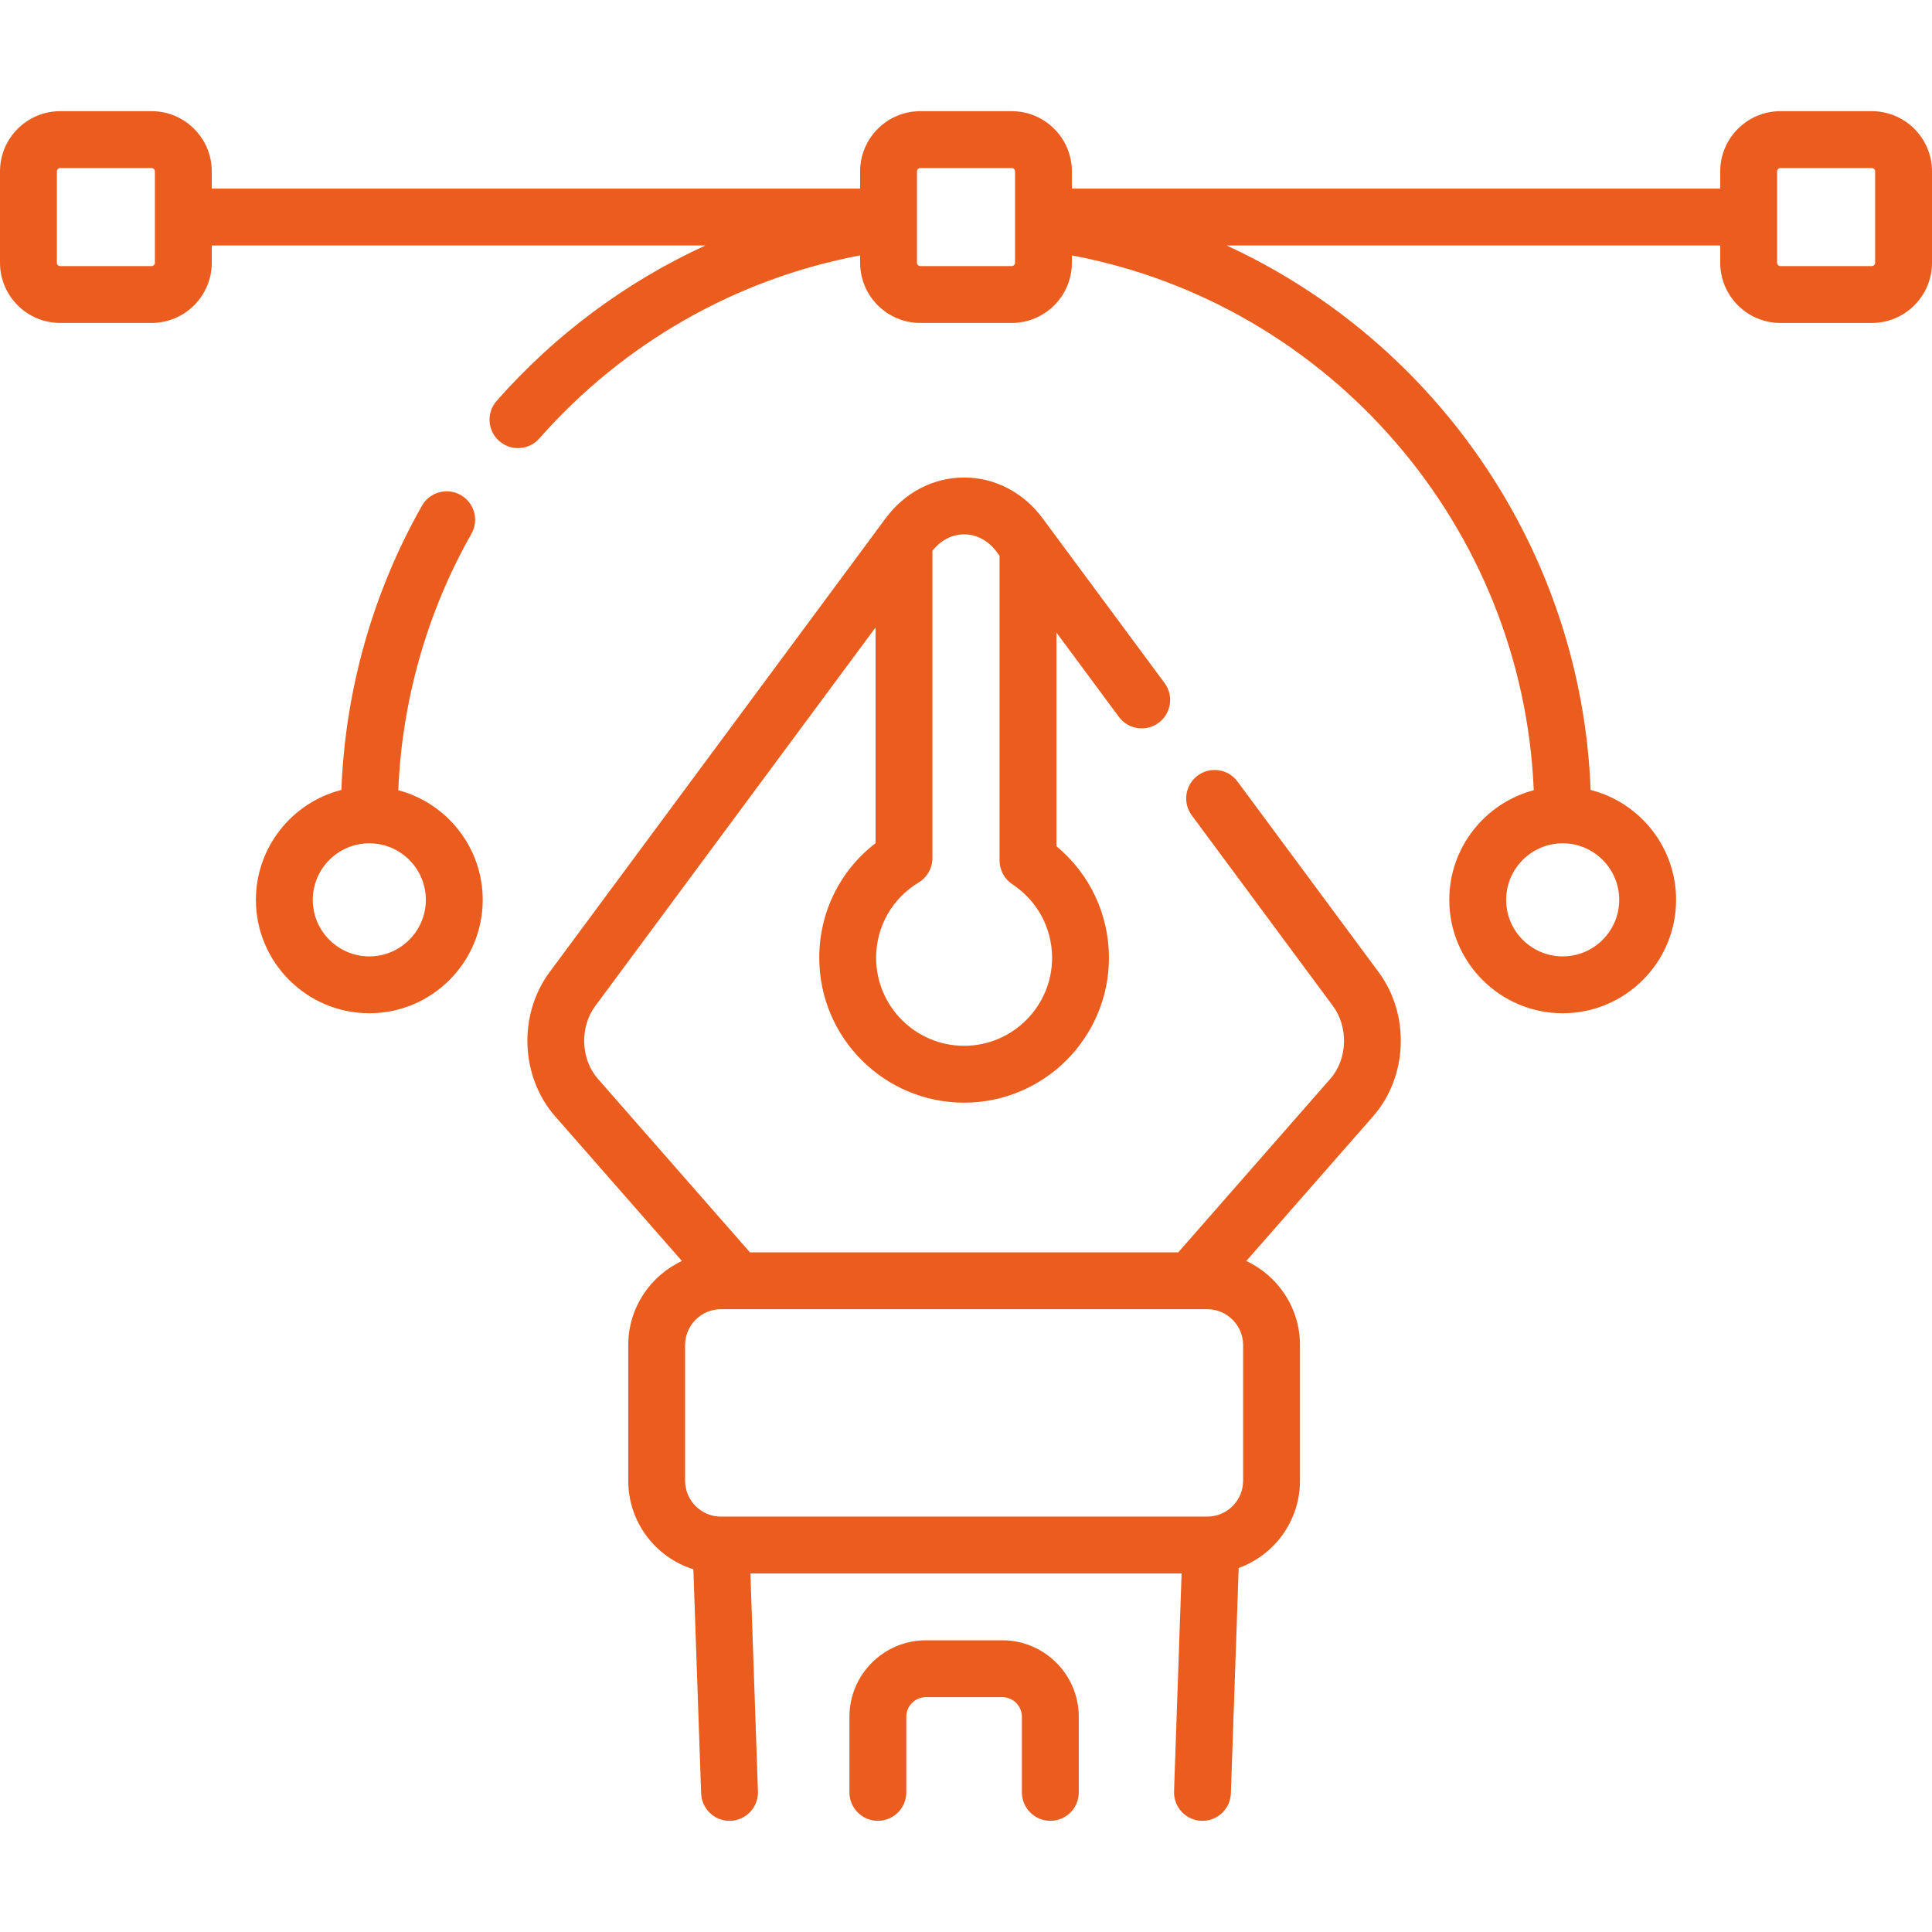
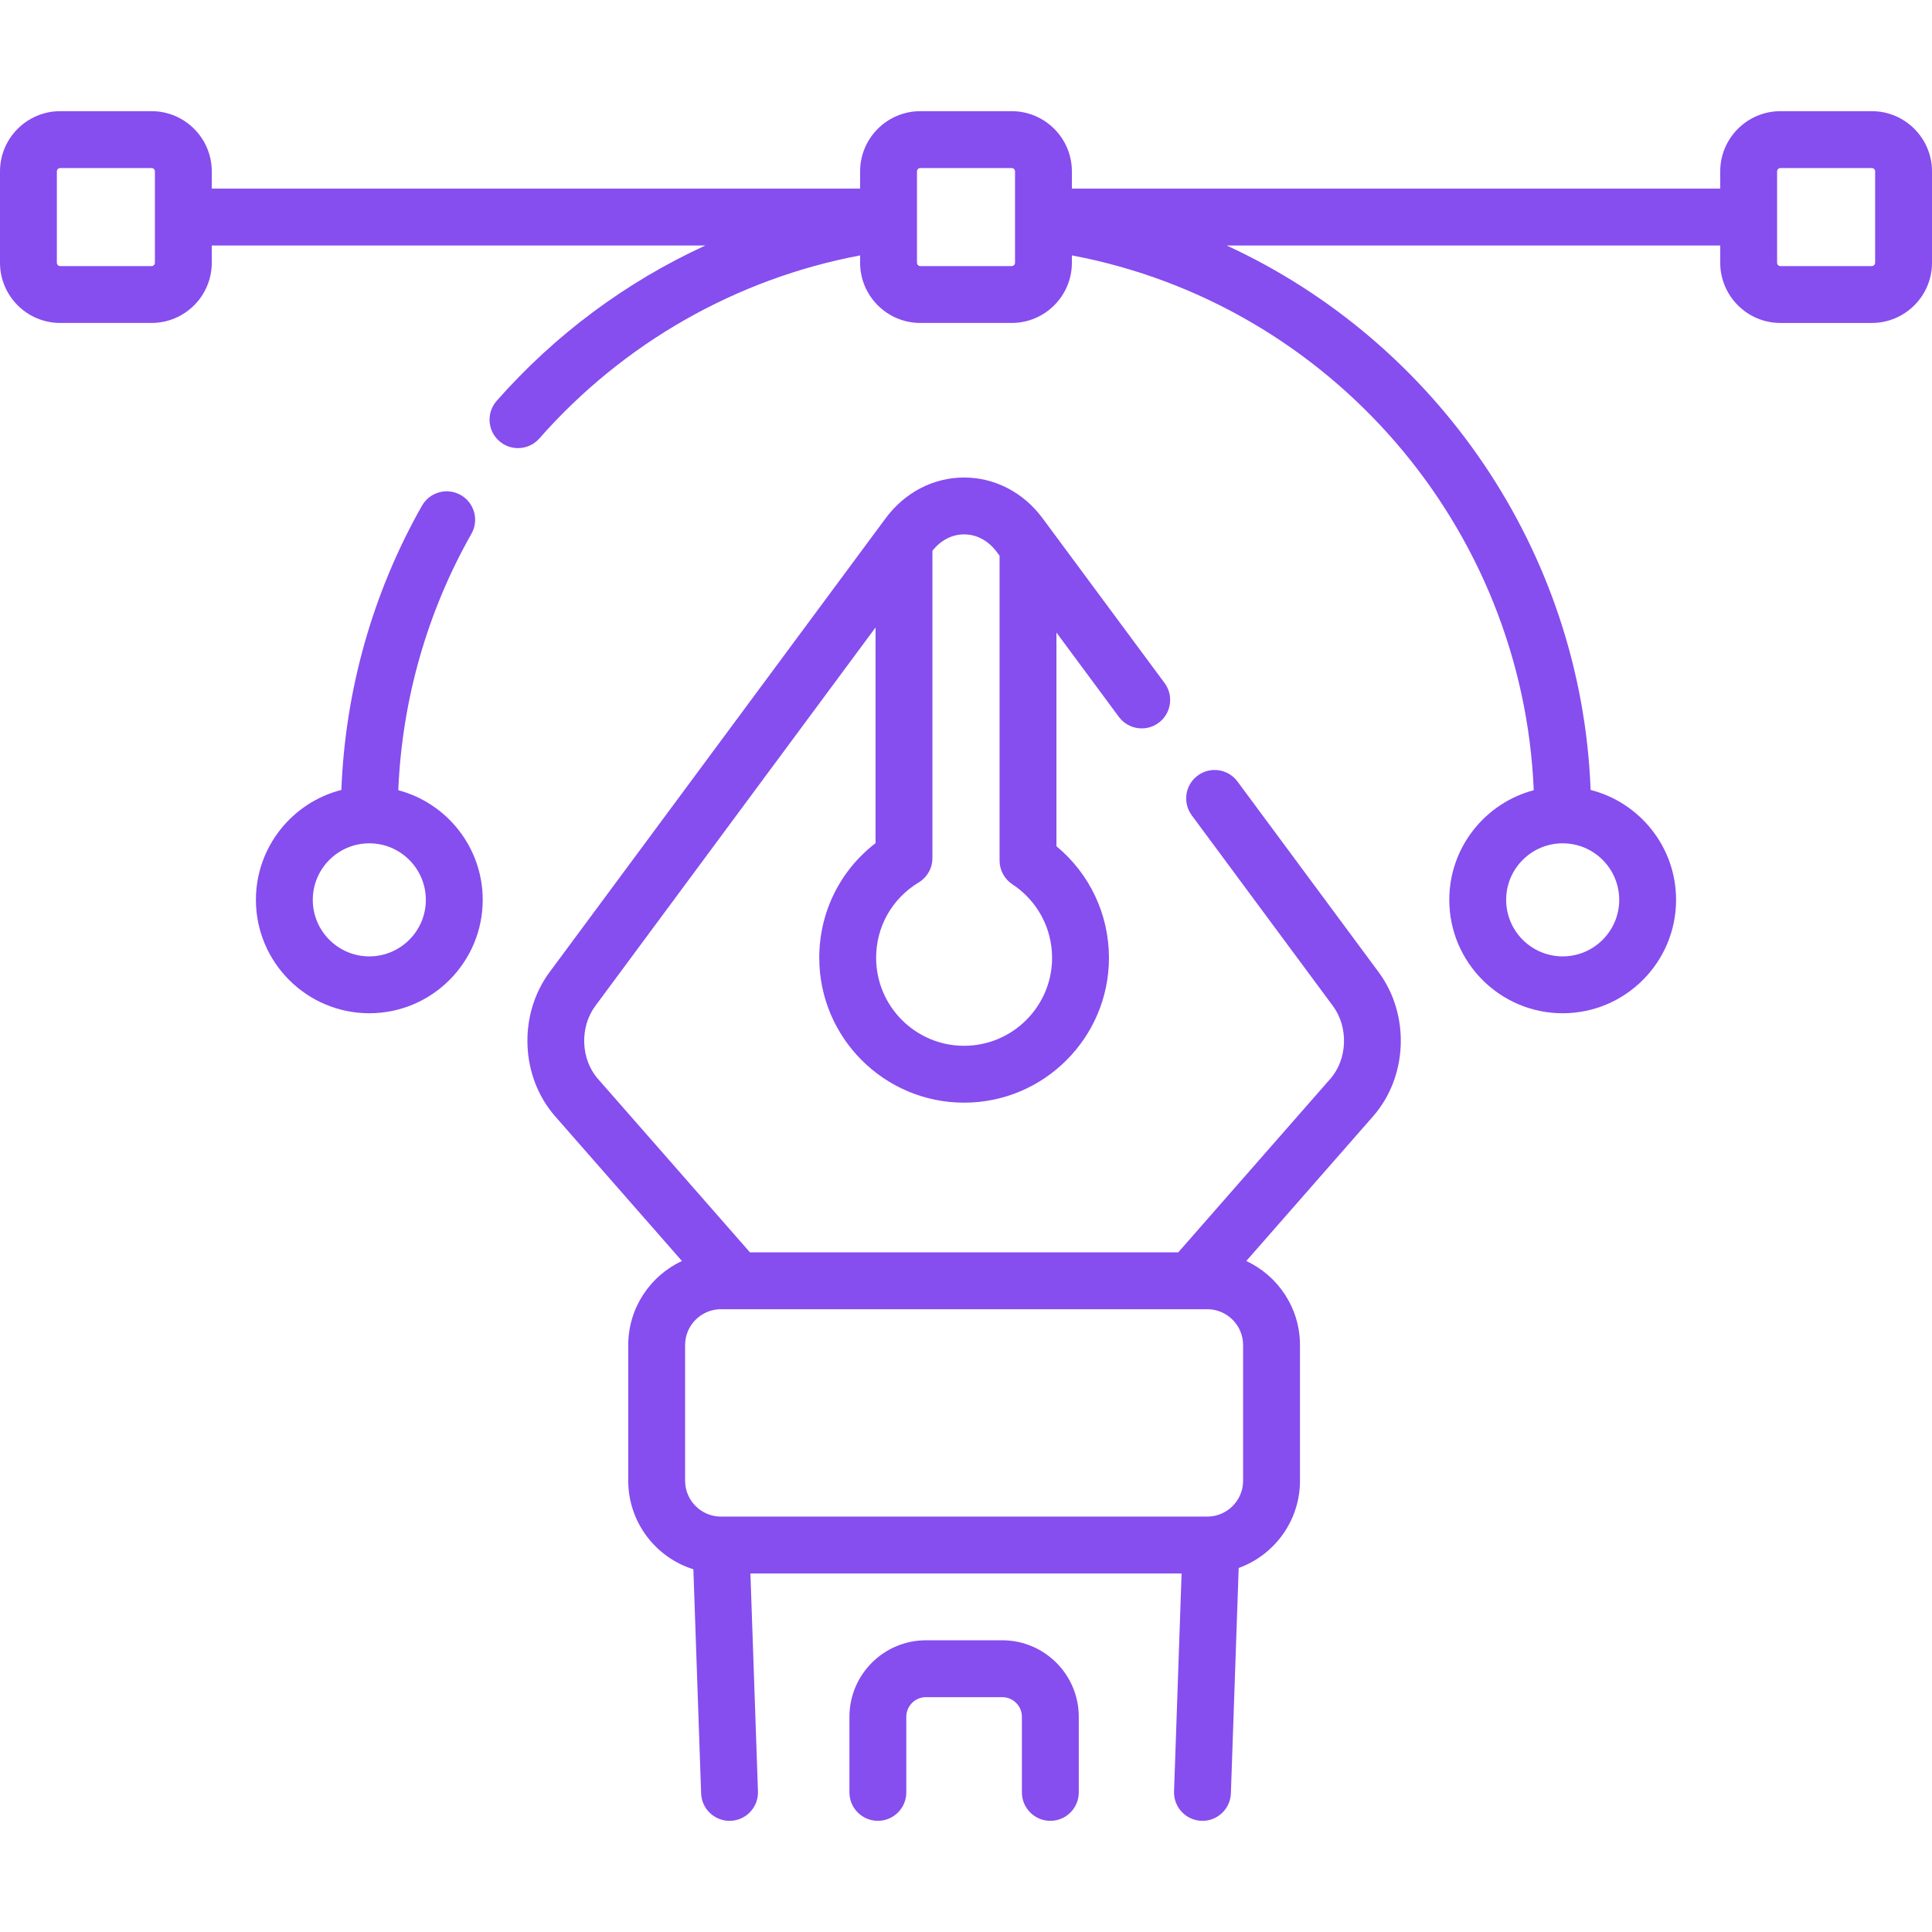
- <svg xmlns="http://www.w3.org/2000/svg" fill="#eb5d1e" id="Capa_1" enable-background="new 0 0 509.632 509.632" height="512" viewBox="0 0 509.632 509.632" width="512">
+ <svg xmlns="http://www.w3.org/2000/svg" fill="#864def" id="Capa_1" enable-background="new 0 0 509.632 509.632" height="512" viewBox="0 0 509.632 509.632" width="512">
  <g>
-     <path d="m277.063 480.305c-4.142 0-7.5-3.358-7.5-7.5v-19.943c0-2.856-2.324-5.18-5.18-5.18h-20.135c-2.856 0-5.18 2.324-5.18 5.18v19.943c0 4.142-3.358 7.5-7.5 7.5s-7.5-3.358-7.5-7.5v-19.943c0-11.127 9.053-20.18 20.18-20.18h20.135c11.127 0 20.18 9.053 20.18 20.18v19.943c0 4.142-3.357 7.5-7.5 7.5z" />
+     <path d=" m277.063 480.305c-4.142 0-7.5-3.358-7.5-7.5v-19.943c0-2.856-2.324-5.18-5.18-5.18h-20.135c-2.856 0-5.18 2.324-5.18 5.18v19.943c0 4.142-3.358 7.5-7.5 7.5s-7.5-3.358-7.5-7.5v-19.943c0-11.127 9.053-20.18 20.18-20.18h20.135c11.127 0 20.18 9.053 20.18 20.18v19.943c0 4.142-3.357 7.5-7.5 7.5z" />
    <g>
      <path d="m326.426 206.146c-2.464-3.329-7.161-4.028-10.491-1.565-3.329 2.465-4.029 7.162-1.565 10.491l37.243 50.301c4.143 5.595 3.843 14.022-.682 19.186l-40.125 45.791h-112.98l-40.125-45.791c-4.525-5.164-4.825-13.591-.682-19.186l73.941-99.866v56.904c-9.373 7.204-14.852 18.222-14.852 30.248 0 21.068 17.14 38.208 38.208 38.208s38.208-17.14 38.208-38.208c0-11.485-5.111-22.21-13.852-29.435v-56.366l16.469 22.243c2.465 3.33 7.162 4.029 10.491 1.565 3.329-2.465 4.029-7.162 1.565-10.491l-32.17-43.45c-5.064-6.84-12.613-10.763-20.71-10.763s-15.646 3.923-20.71 10.763l-88.643 119.723c-8.313 11.228-7.687 27.563 1.457 37.998l33.463 38.187c-8.356 3.896-14.164 12.371-14.164 22.182v35.781c0 10.954 7.237 20.249 17.181 23.357l2.046 59.114c.14 4.052 3.468 7.241 7.491 7.241.088 0 .176-.001.264-.004 4.14-.144 7.379-3.615 7.236-7.755l-1.99-57.488h113.738l-1.99 57.488c-.143 4.14 3.097 7.611 7.236 7.755.088.003.176.004.264.004 4.022 0 7.351-3.189 7.491-7.241l2.058-59.457c9.419-3.405 16.169-12.435 16.169-23.014v-35.781c0-9.811-5.808-18.286-14.164-22.182l33.463-38.187c9.144-10.434 9.77-26.77 1.457-37.998zm-72.11-65.185c3.342 0 6.416 1.665 8.654 4.688l.702.948v80.396c0 2.523 1.269 4.878 3.377 6.265 6.559 4.316 10.475 11.569 10.475 19.399 0 12.797-10.411 23.208-23.208 23.208s-23.208-10.411-23.208-23.208c0-8.201 4.198-15.633 11.23-19.882 2.248-1.358 3.622-3.793 3.622-6.419v-81.07c2.21-2.784 5.156-4.325 8.356-4.325zm73.598 249.633c0 5.218-4.246 9.464-9.464 9.464h-128.267c-5.219 0-9.464-4.246-9.464-9.464v-35.781c0-5.218 4.246-9.464 9.464-9.464h128.267c5.219 0 9.464 4.246 9.464 9.464z" />
      <path d="m105.063 208.447c.985-23.762 7.594-47.027 19.291-67.643 2.044-3.603.781-8.18-2.822-10.224-3.603-2.045-8.18-.781-10.224 2.822-12.964 22.847-20.253 48.643-21.257 74.972-12.943 3.291-22.545 15.04-22.545 28.993 0 16.494 13.419 29.913 29.913 29.913s29.913-13.419 29.913-29.913c0-13.853-9.466-25.533-22.269-28.92zm-7.644 43.833c-8.223 0-14.913-6.69-14.913-14.913s6.69-14.913 14.913-14.913 14.913 6.69 14.913 14.913-6.69 14.913-14.913 14.913z" />
      <path d="m493.752 29.327h-24.102c-8.756 0-15.88 7.124-15.88 15.88v4.551h-171.023v-4.551c0-8.756-7.124-15.88-15.88-15.88h-24.102c-8.756 0-15.88 7.124-15.88 15.88v4.551h-171.023v-4.551c0-8.756-7.124-15.88-15.88-15.88h-24.102c-8.756 0-15.88 7.124-15.88 15.88v24.102c0 8.756 7.124 15.88 15.88 15.88h24.102c8.756 0 15.88-7.124 15.88-15.88v-4.551h130.197c-20.822 9.564-39.618 23.457-55.053 40.991-2.737 3.109-2.436 7.848.674 10.585 1.425 1.254 3.192 1.871 4.953 1.871 2.08 0 4.15-.86 5.632-2.544 22.178-25.193 51.972-42.129 84.62-48.29v1.939c0 8.756 7.124 15.88 15.88 15.88h24.102c8.756 0 15.88-7.124 15.88-15.88v-1.94c68.087 12.829 118.957 71.544 121.831 141.076-12.807 3.384-22.278 15.066-22.278 28.922 0 16.494 13.419 29.913 29.913 29.913s29.913-13.419 29.913-29.913c0-13.951-9.601-25.7-22.543-28.992-2.397-63.089-40.715-118.164-96.006-143.616h130.193v4.551c0 8.756 7.124 15.88 15.88 15.88h24.102c8.756 0 15.88-7.124 15.88-15.88v-24.104c0-8.756-7.124-15.88-15.88-15.88zm-452.89 39.982c0 .485-.395.88-.88.88h-24.102c-.485 0-.88-.395-.88-.88v-24.102c0-.485.395-.88.88-.88h24.102c.485 0 .88.395.88.88zm386.264 168.057c0 8.223-6.69 14.913-14.913 14.913s-14.913-6.69-14.913-14.913 6.69-14.913 14.913-14.913 14.913 6.69 14.913 14.913zm-159.379-168.057c0 .485-.395.88-.88.88h-24.102c-.485 0-.88-.395-.88-.88v-24.102c0-.485.395-.88.88-.88h24.102c.485 0 .88.395.88.88zm226.885 0c0 .485-.395.88-.88.88h-24.102c-.485 0-.88-.395-.88-.88v-24.102c0-.485.395-.88.88-.88h24.102c.485 0 .88.395.88.88z" />
    </g>
  </g>
</svg>
